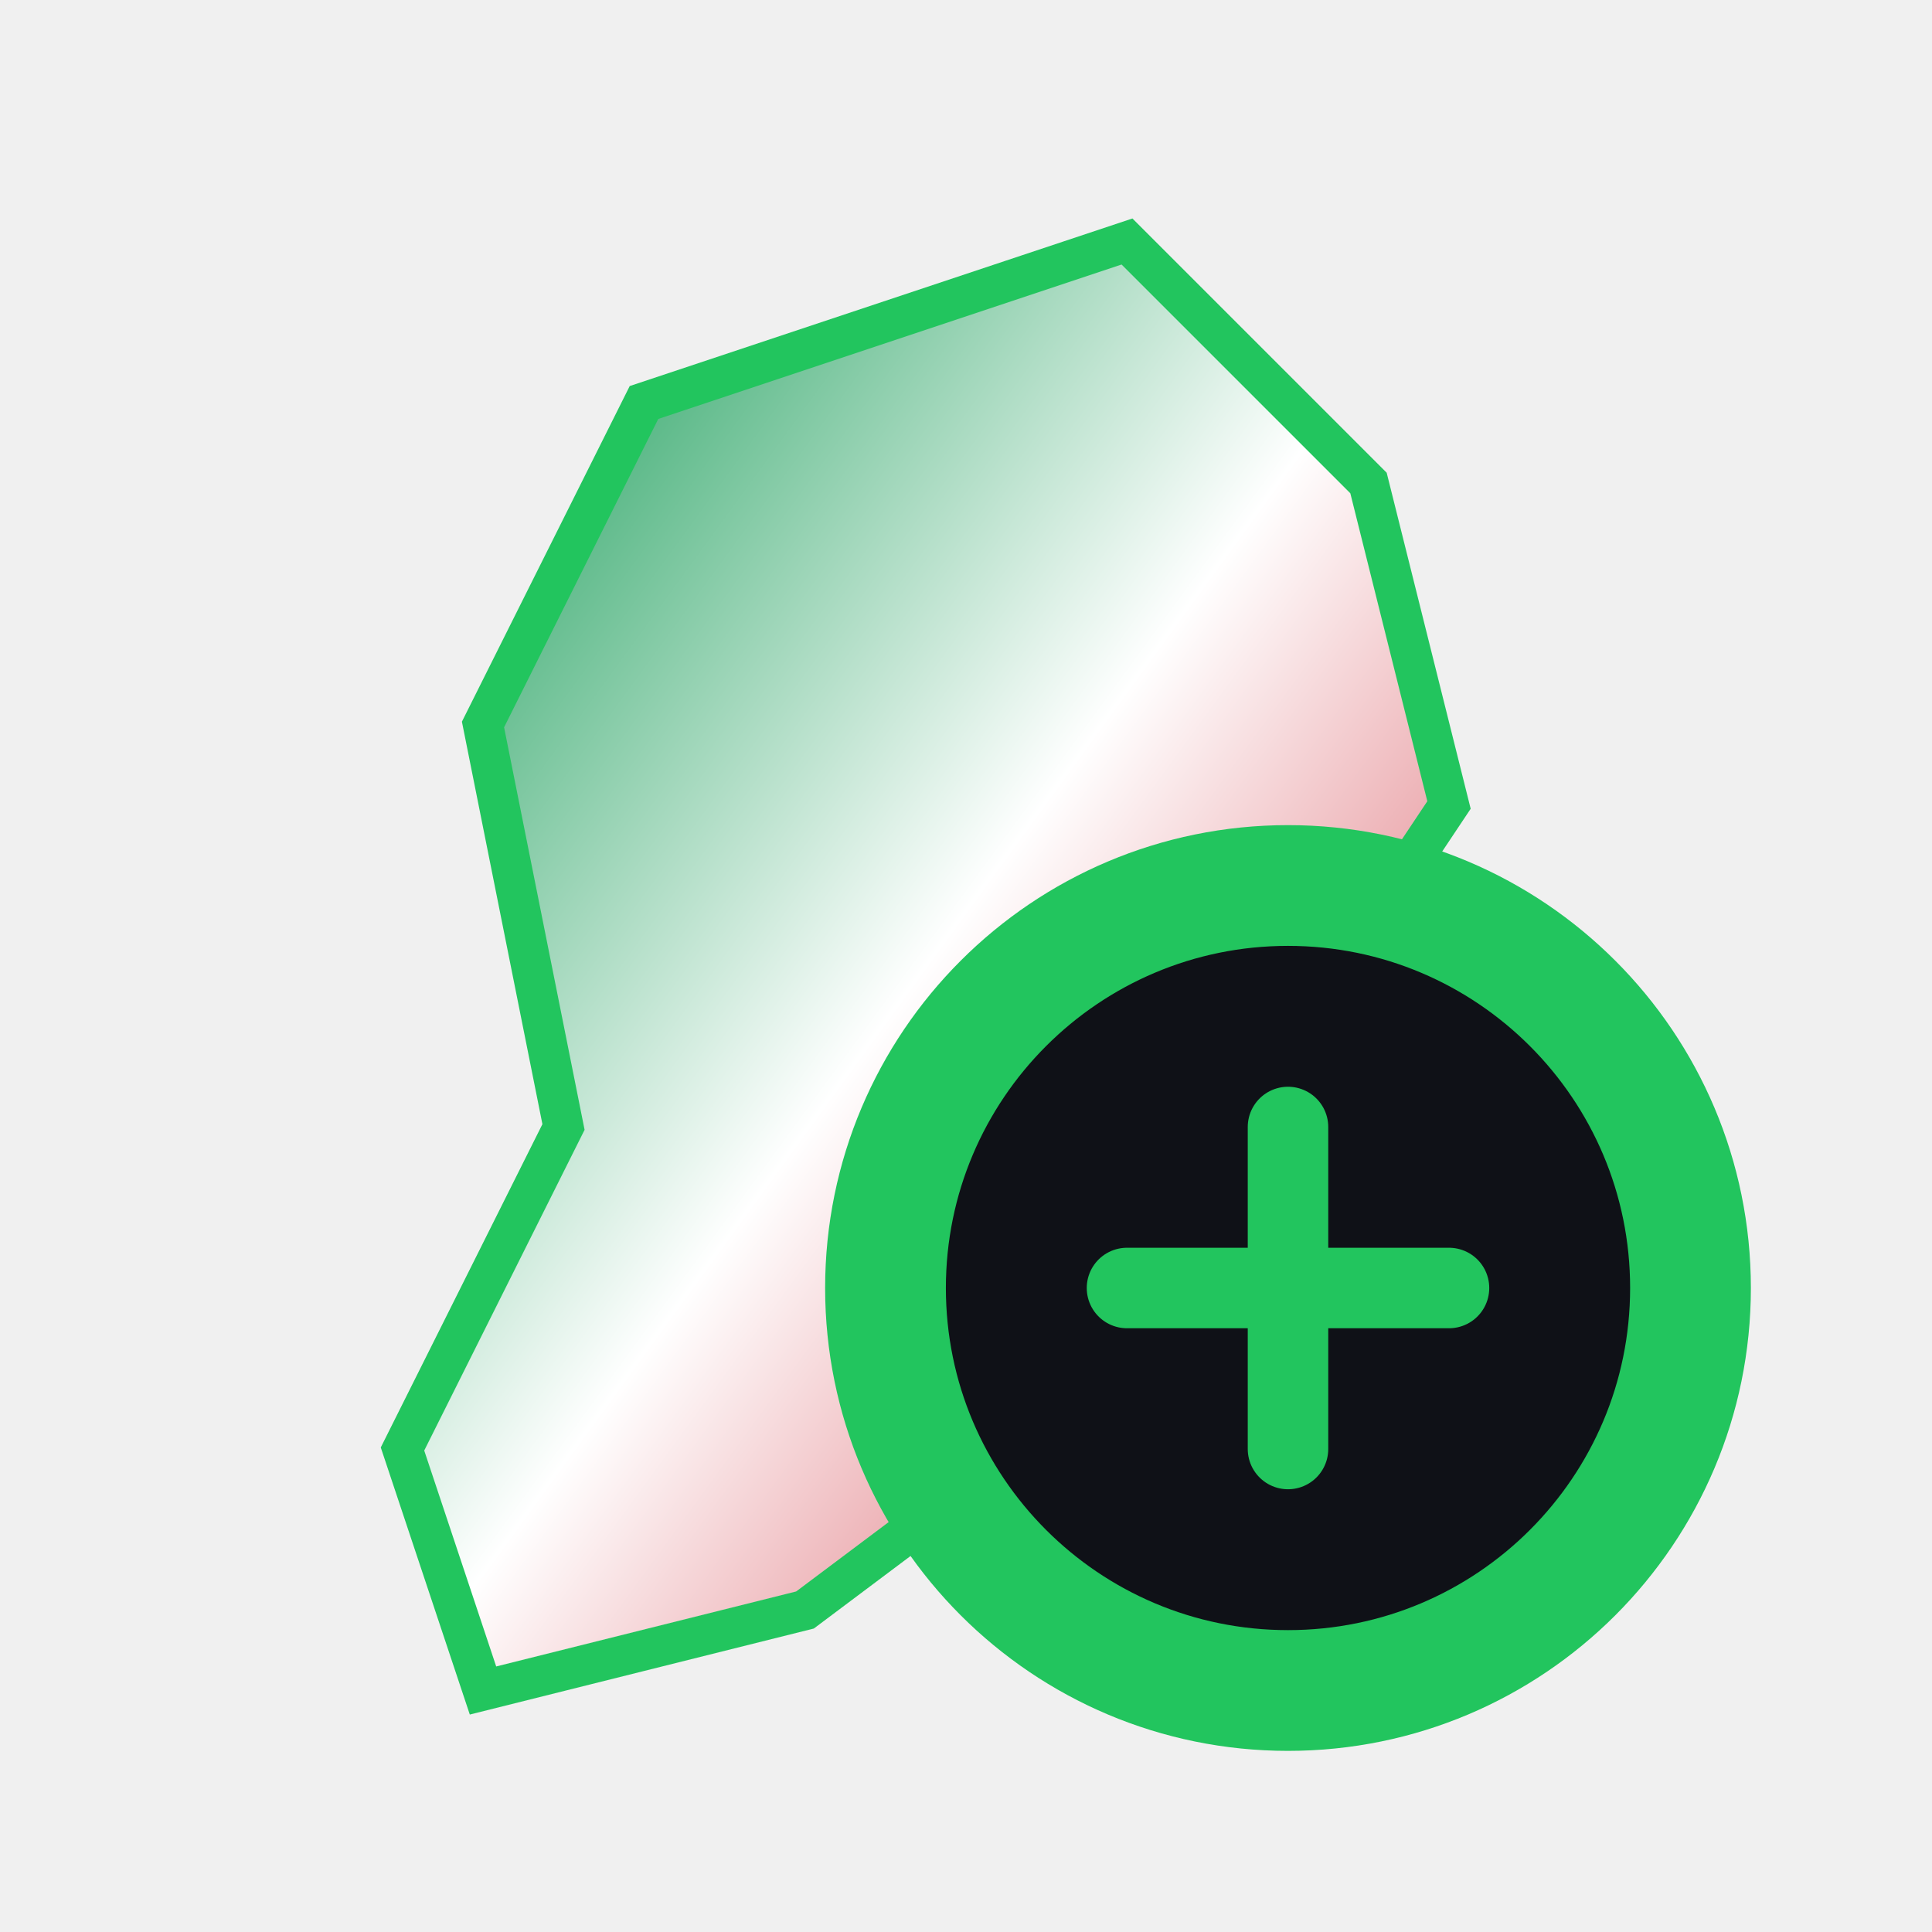
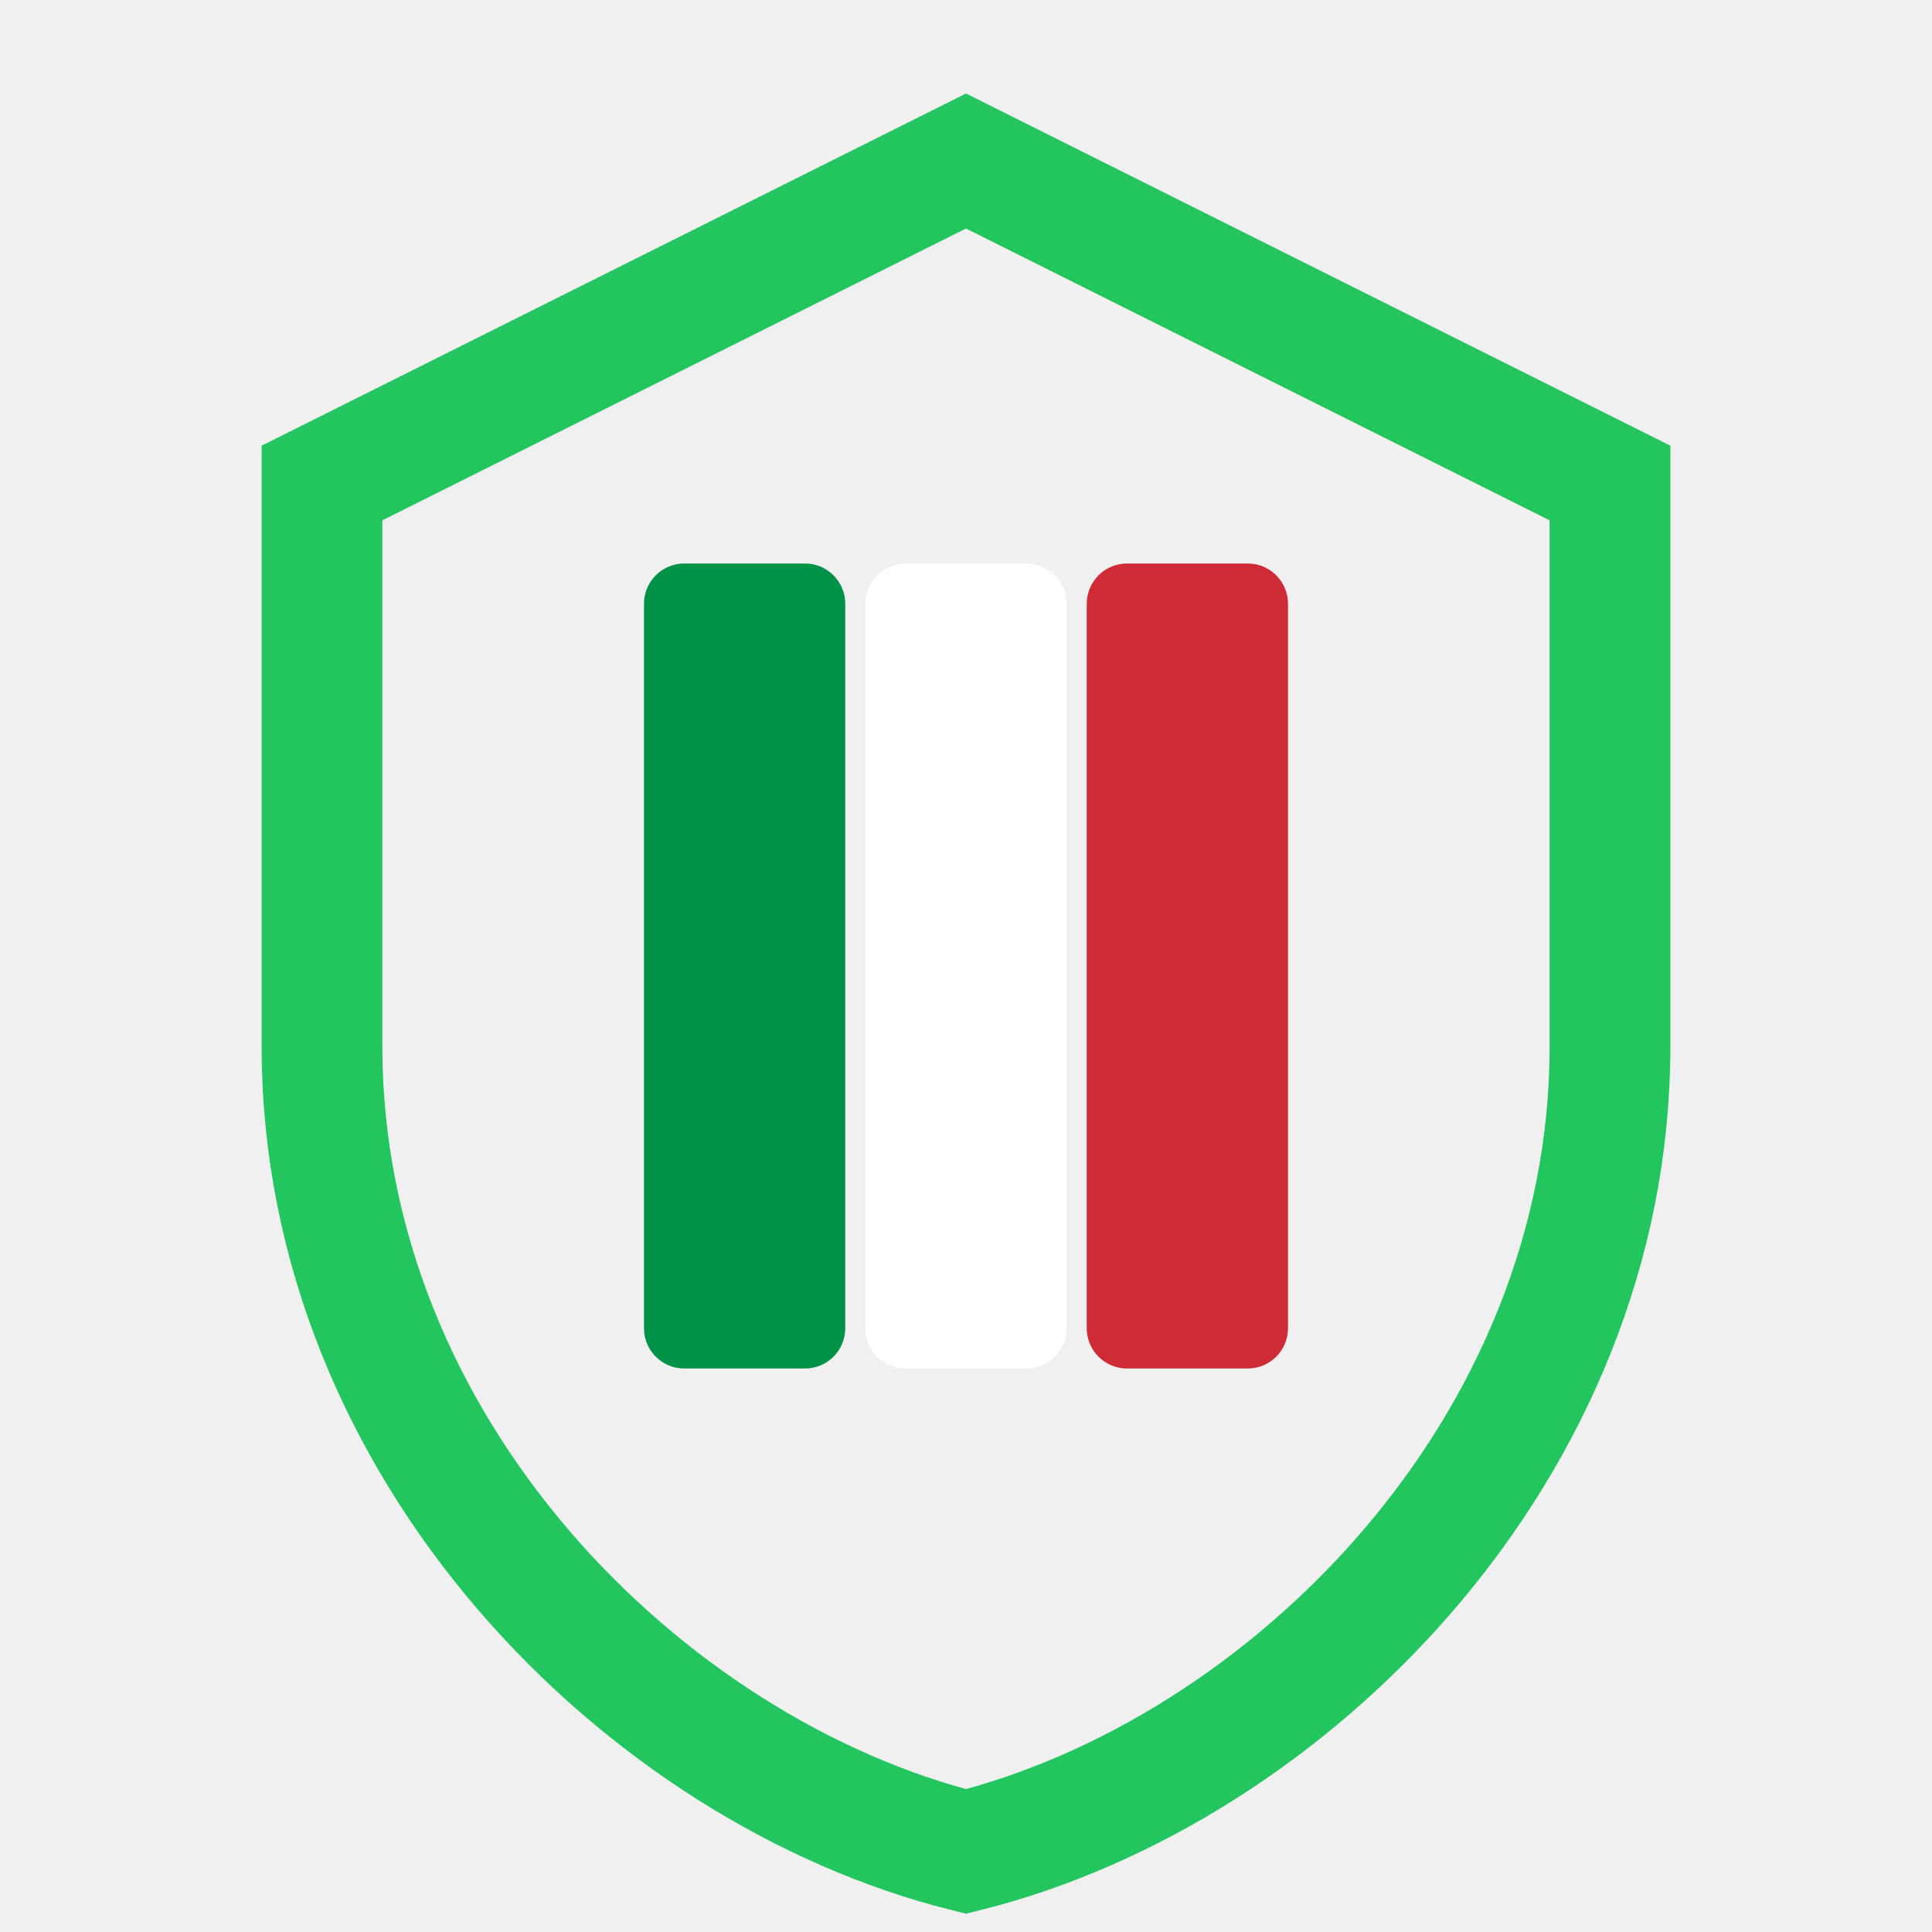
- <svg xmlns="http://www.w3.org/2000/svg" viewBox="0 0 24 24" fill="none">
-   <defs>
-     <linearGradient id="italia" x1="0%" y1="0%" x2="100%" y2="100%">
-       <stop offset="0%" stop-color="#009246" />
-       <stop offset="50%" stop-color="#ffffff" />
-       <stop offset="100%" stop-color="#ce2b37" />
-     </linearGradient>
-   </defs>
-   <path d="M14 3L8 5L6 9L7 14L5 18L6 21L10 20L14 17L16 13L18 10L17 6L14 3Z" fill="url(#italia)" stroke="#22c55e" stroke-width="0.5" />
-   <circle cx="16" cy="16" r="5" fill="#0f1117" stroke="#22c55e" stroke-width="1.5" />
-   <path d="M14 16h4M16 14v4" stroke="#22c55e" stroke-width="1" stroke-linecap="round" />
+ <svg xmlns="http://www.w3.org/2000/svg" viewBox="0 0 24 24">
+   <path d="M12 2L4 6v7c0 5 4 9 8 10 4-1 8-5 8-10V6l-8-4z" fill="none" stroke="#22c55e" stroke-width="1.5" />
+   <rect x="8" y="7" width="2.5" height="10" rx="0.5" fill="#009246" />
+   <rect x="10.75" y="7" width="2.5" height="10" rx="0.5" fill="#ffffff" />
+   <rect x="13.5" y="7" width="2.5" height="10" rx="0.5" fill="#ce2b37" />
</svg>
